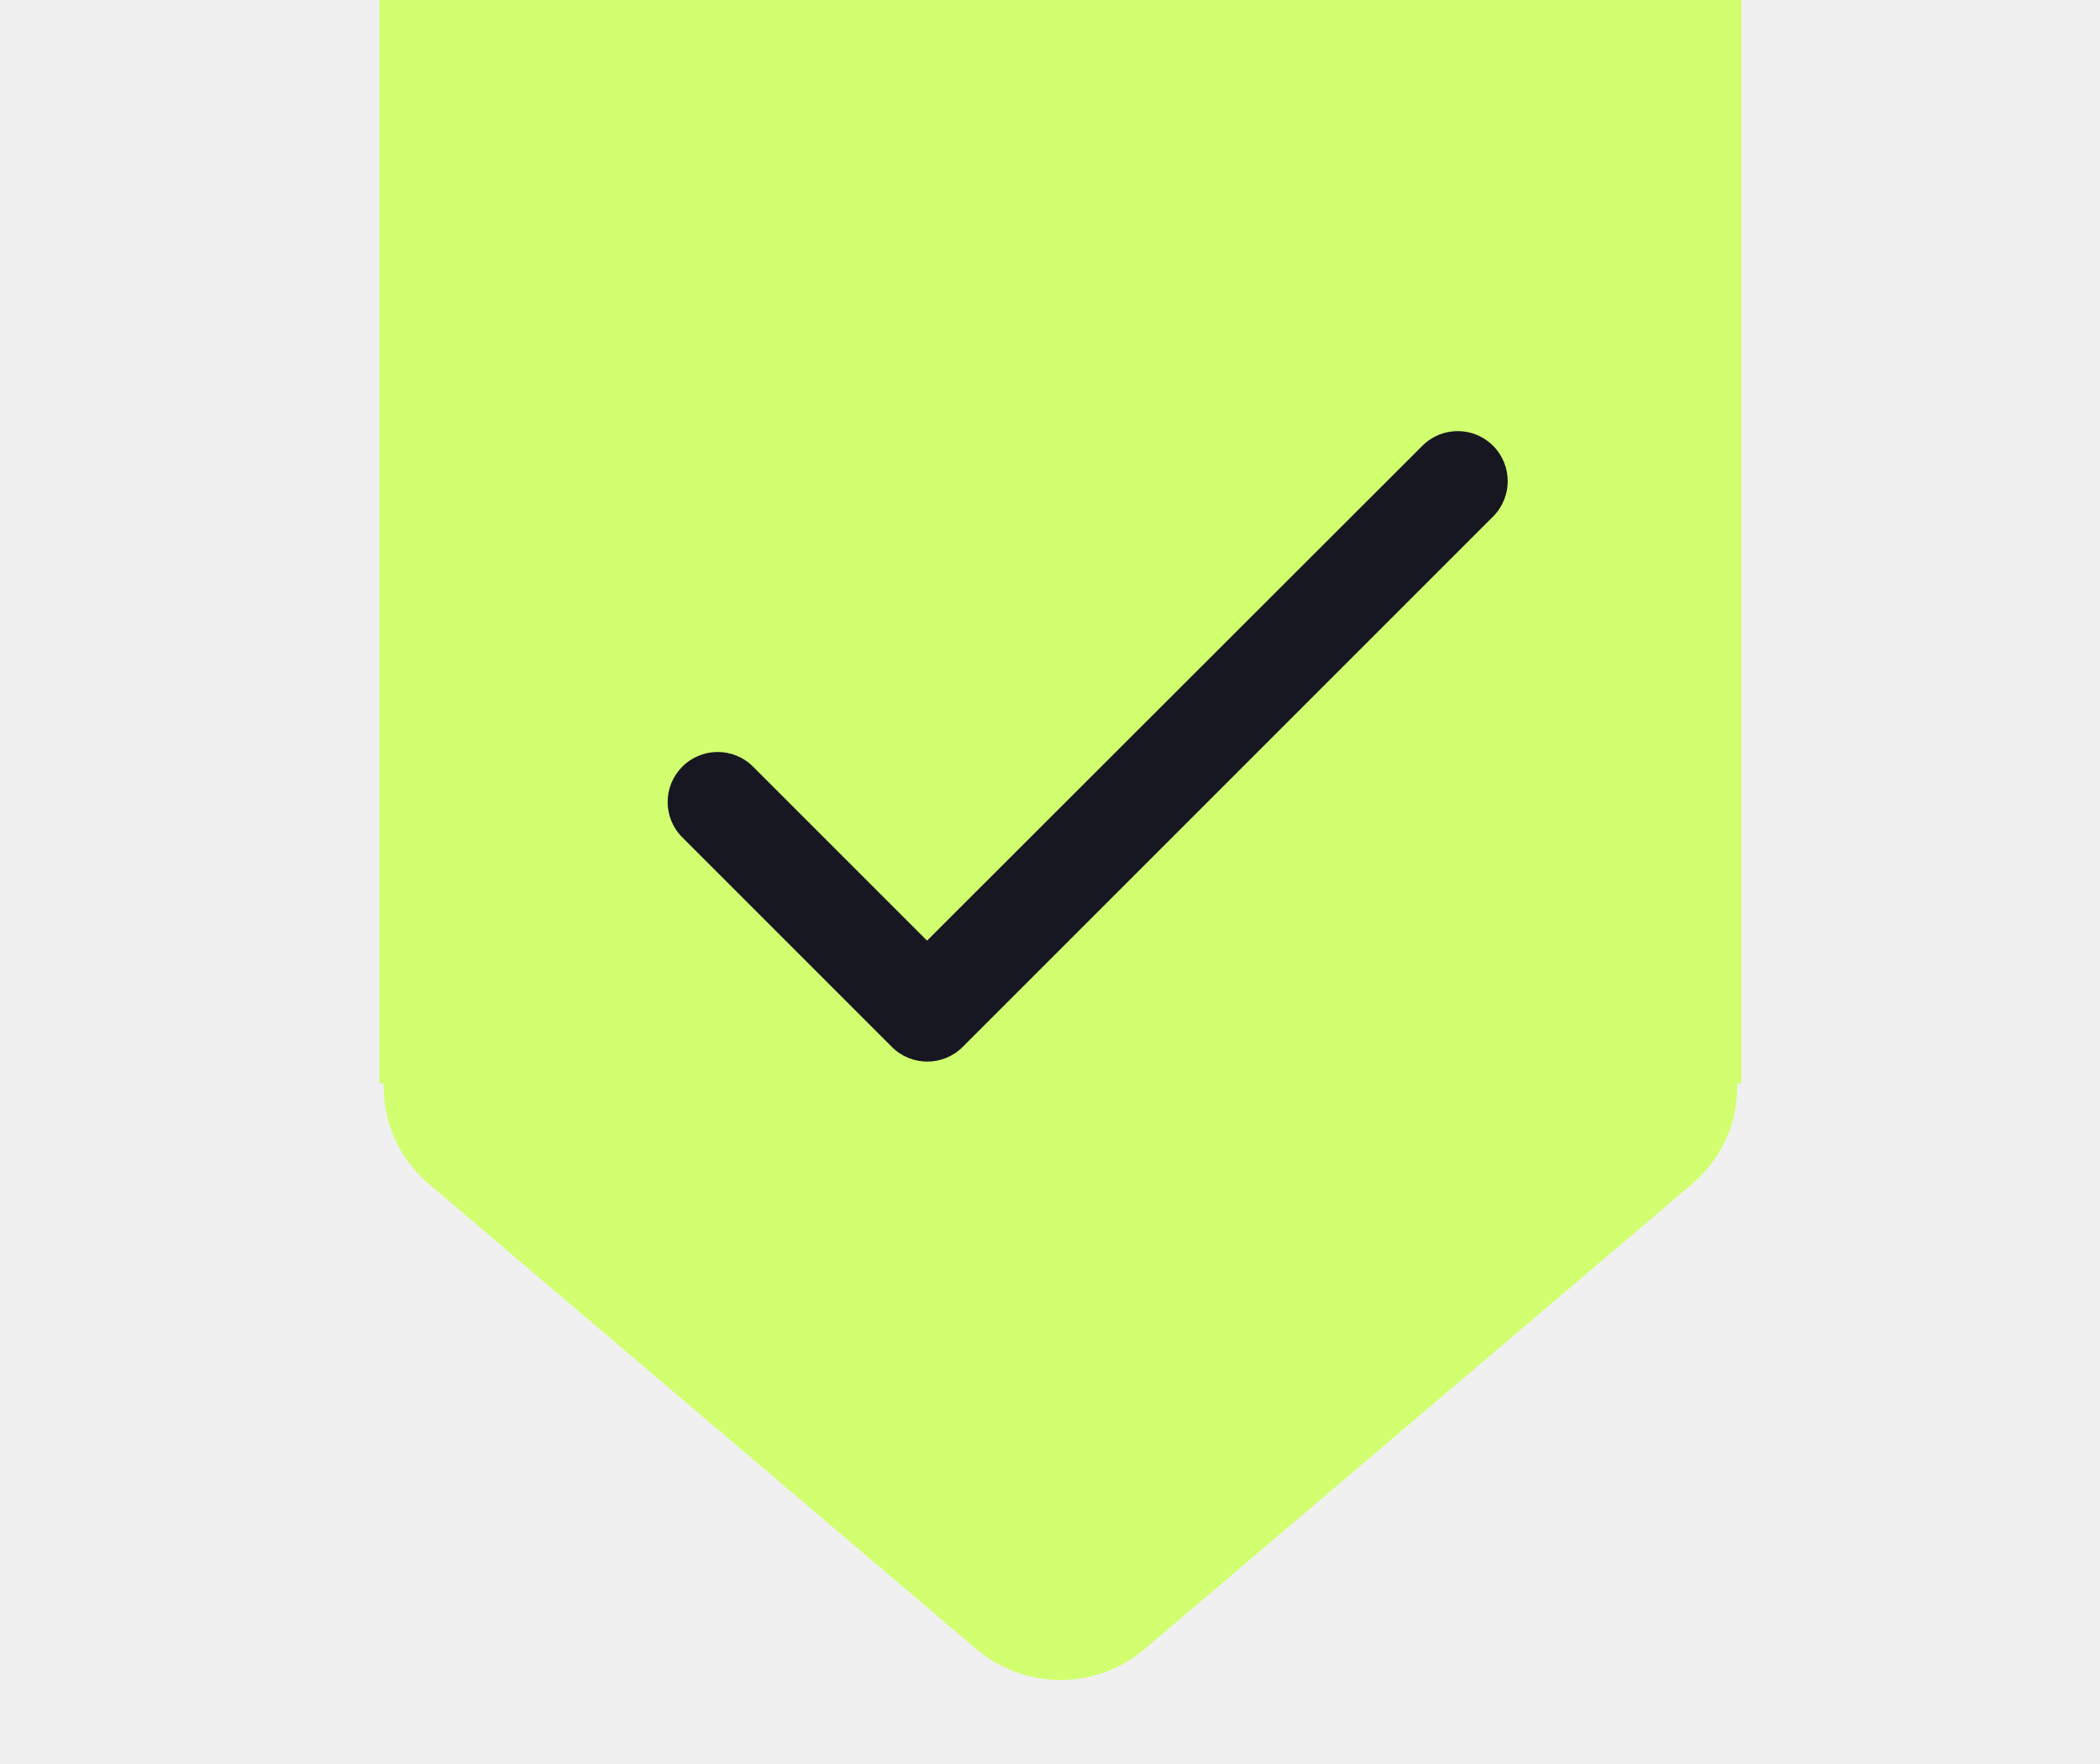
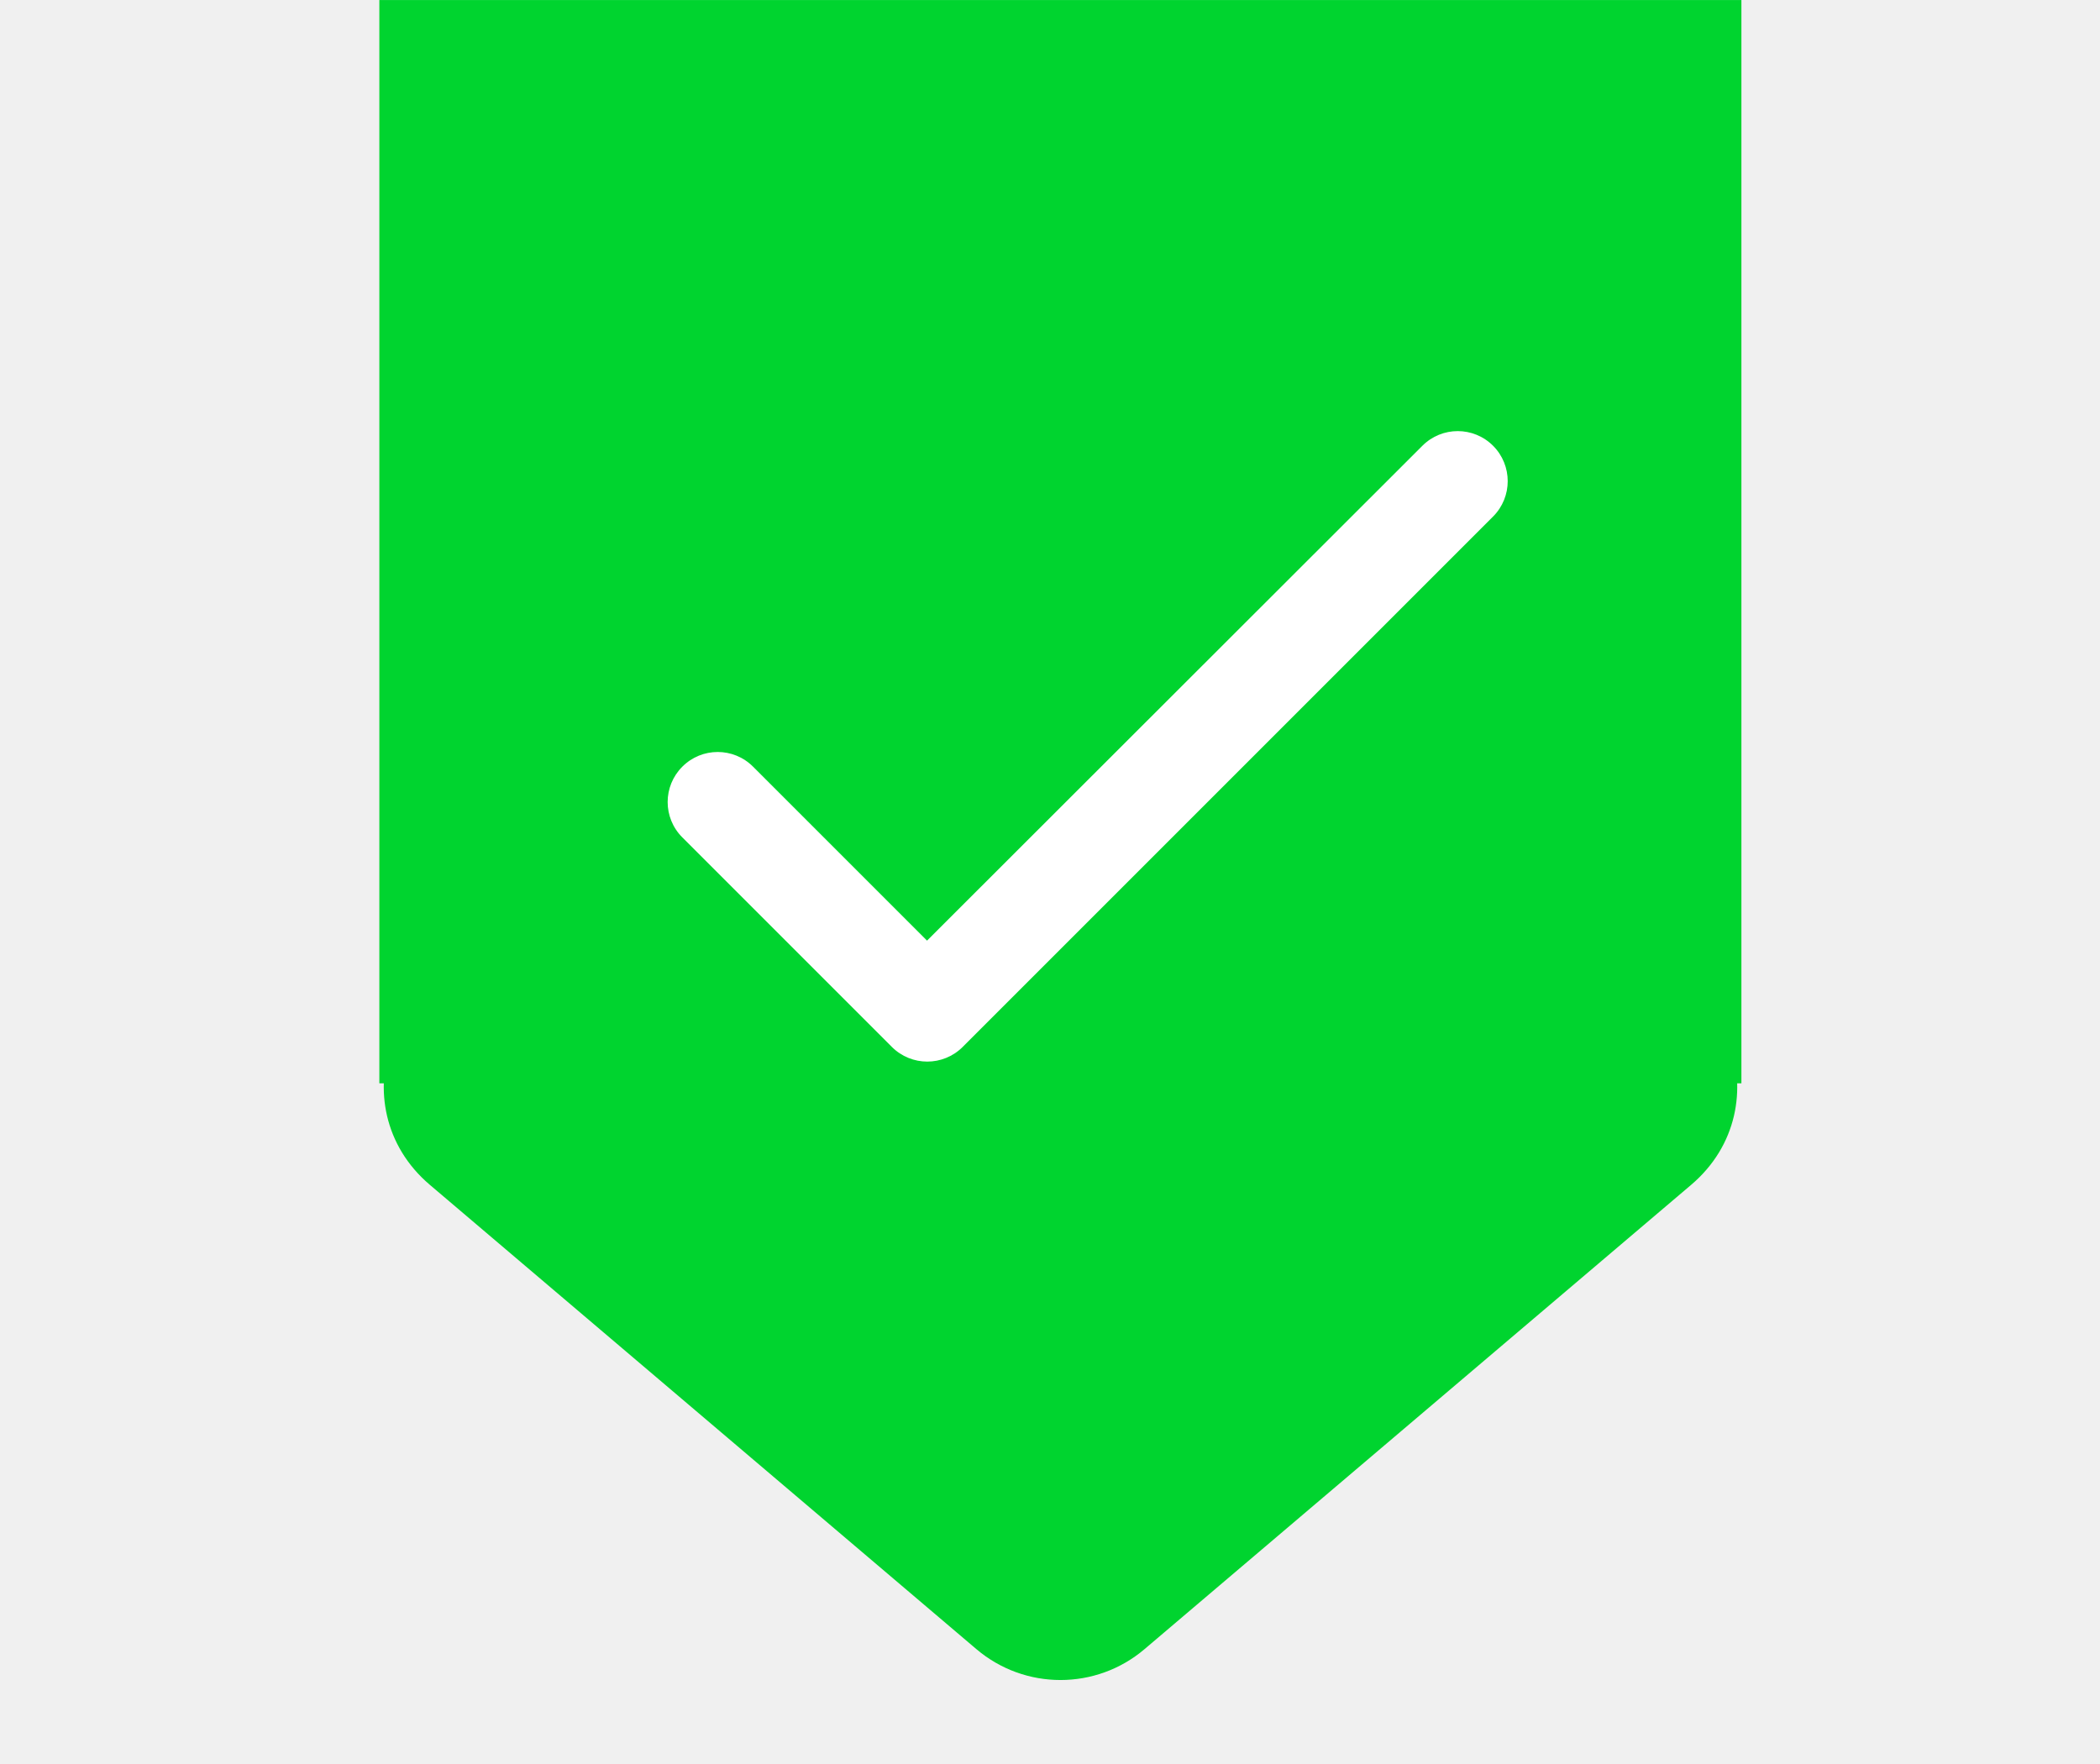
<svg xmlns="http://www.w3.org/2000/svg" width="25" height="21" viewBox="0 0 25 21" fill="none">
-   <path d="M11.623 19.632C12.201 20.123 13.049 20.123 13.626 19.632L20.133 14.105C21.23 13.173 20.571 11.379 19.132 11.379H6.118C4.679 11.379 4.02 13.173 5.117 14.105L11.623 19.632Z" fill="#D1FF6F" />
-   <rect width="16.215" height="12.896" transform="matrix(1 0 0 -1 4.51599 12.8965)" fill="#D1FF6F" />
-   <g clip-path="url(#clip0_1_1119)">
-     <path d="M11.036 11.198L8.965 9.127C8.732 8.894 8.356 8.894 8.123 9.127C7.89 9.36 7.89 9.736 8.123 9.969L10.618 12.464C10.851 12.696 11.227 12.696 11.46 12.464L17.775 6.149C18.007 5.916 18.007 5.54 17.775 5.307C17.542 5.074 17.166 5.074 16.933 5.307L11.036 11.198Z" fill="#171722" />
+   <path d="M11.623 19.632C12.201 20.123 13.049 20.123 13.626 19.632L20.133 14.105C21.23 13.173 20.571 11.379 19.132 11.379H6.118C4.679 11.379 4.02 13.173 5.117 14.105L11.623 19.632Z" fill="#00D42F" />
+   <rect width="16.215" height="12.896" transform="matrix(1 0 0 -1 4.51599 12.8965)" fill="#00D42F" />
+   <g clip-path="url(#clip0_2052_5027)">
+     <path d="M11.036 11.198L8.965 9.127C8.732 8.894 8.356 8.894 8.123 9.127C7.89 9.36 7.89 9.736 8.123 9.969L10.618 12.464C10.851 12.696 11.227 12.696 11.46 12.464L17.775 6.149C18.007 5.916 18.007 5.54 17.775 5.307C17.542 5.074 17.166 5.074 16.933 5.307L11.036 11.198Z" fill="white" />
  </g>
  <defs>
-     <clipPath id="clip0_1_1119">
+     <clipPath id="clip0_2052_5027">
      <rect width="14.325" height="14.325" fill="white" transform="translate(5.66406 1.54688)" />
    </clipPath>
  </defs>
</svg>
